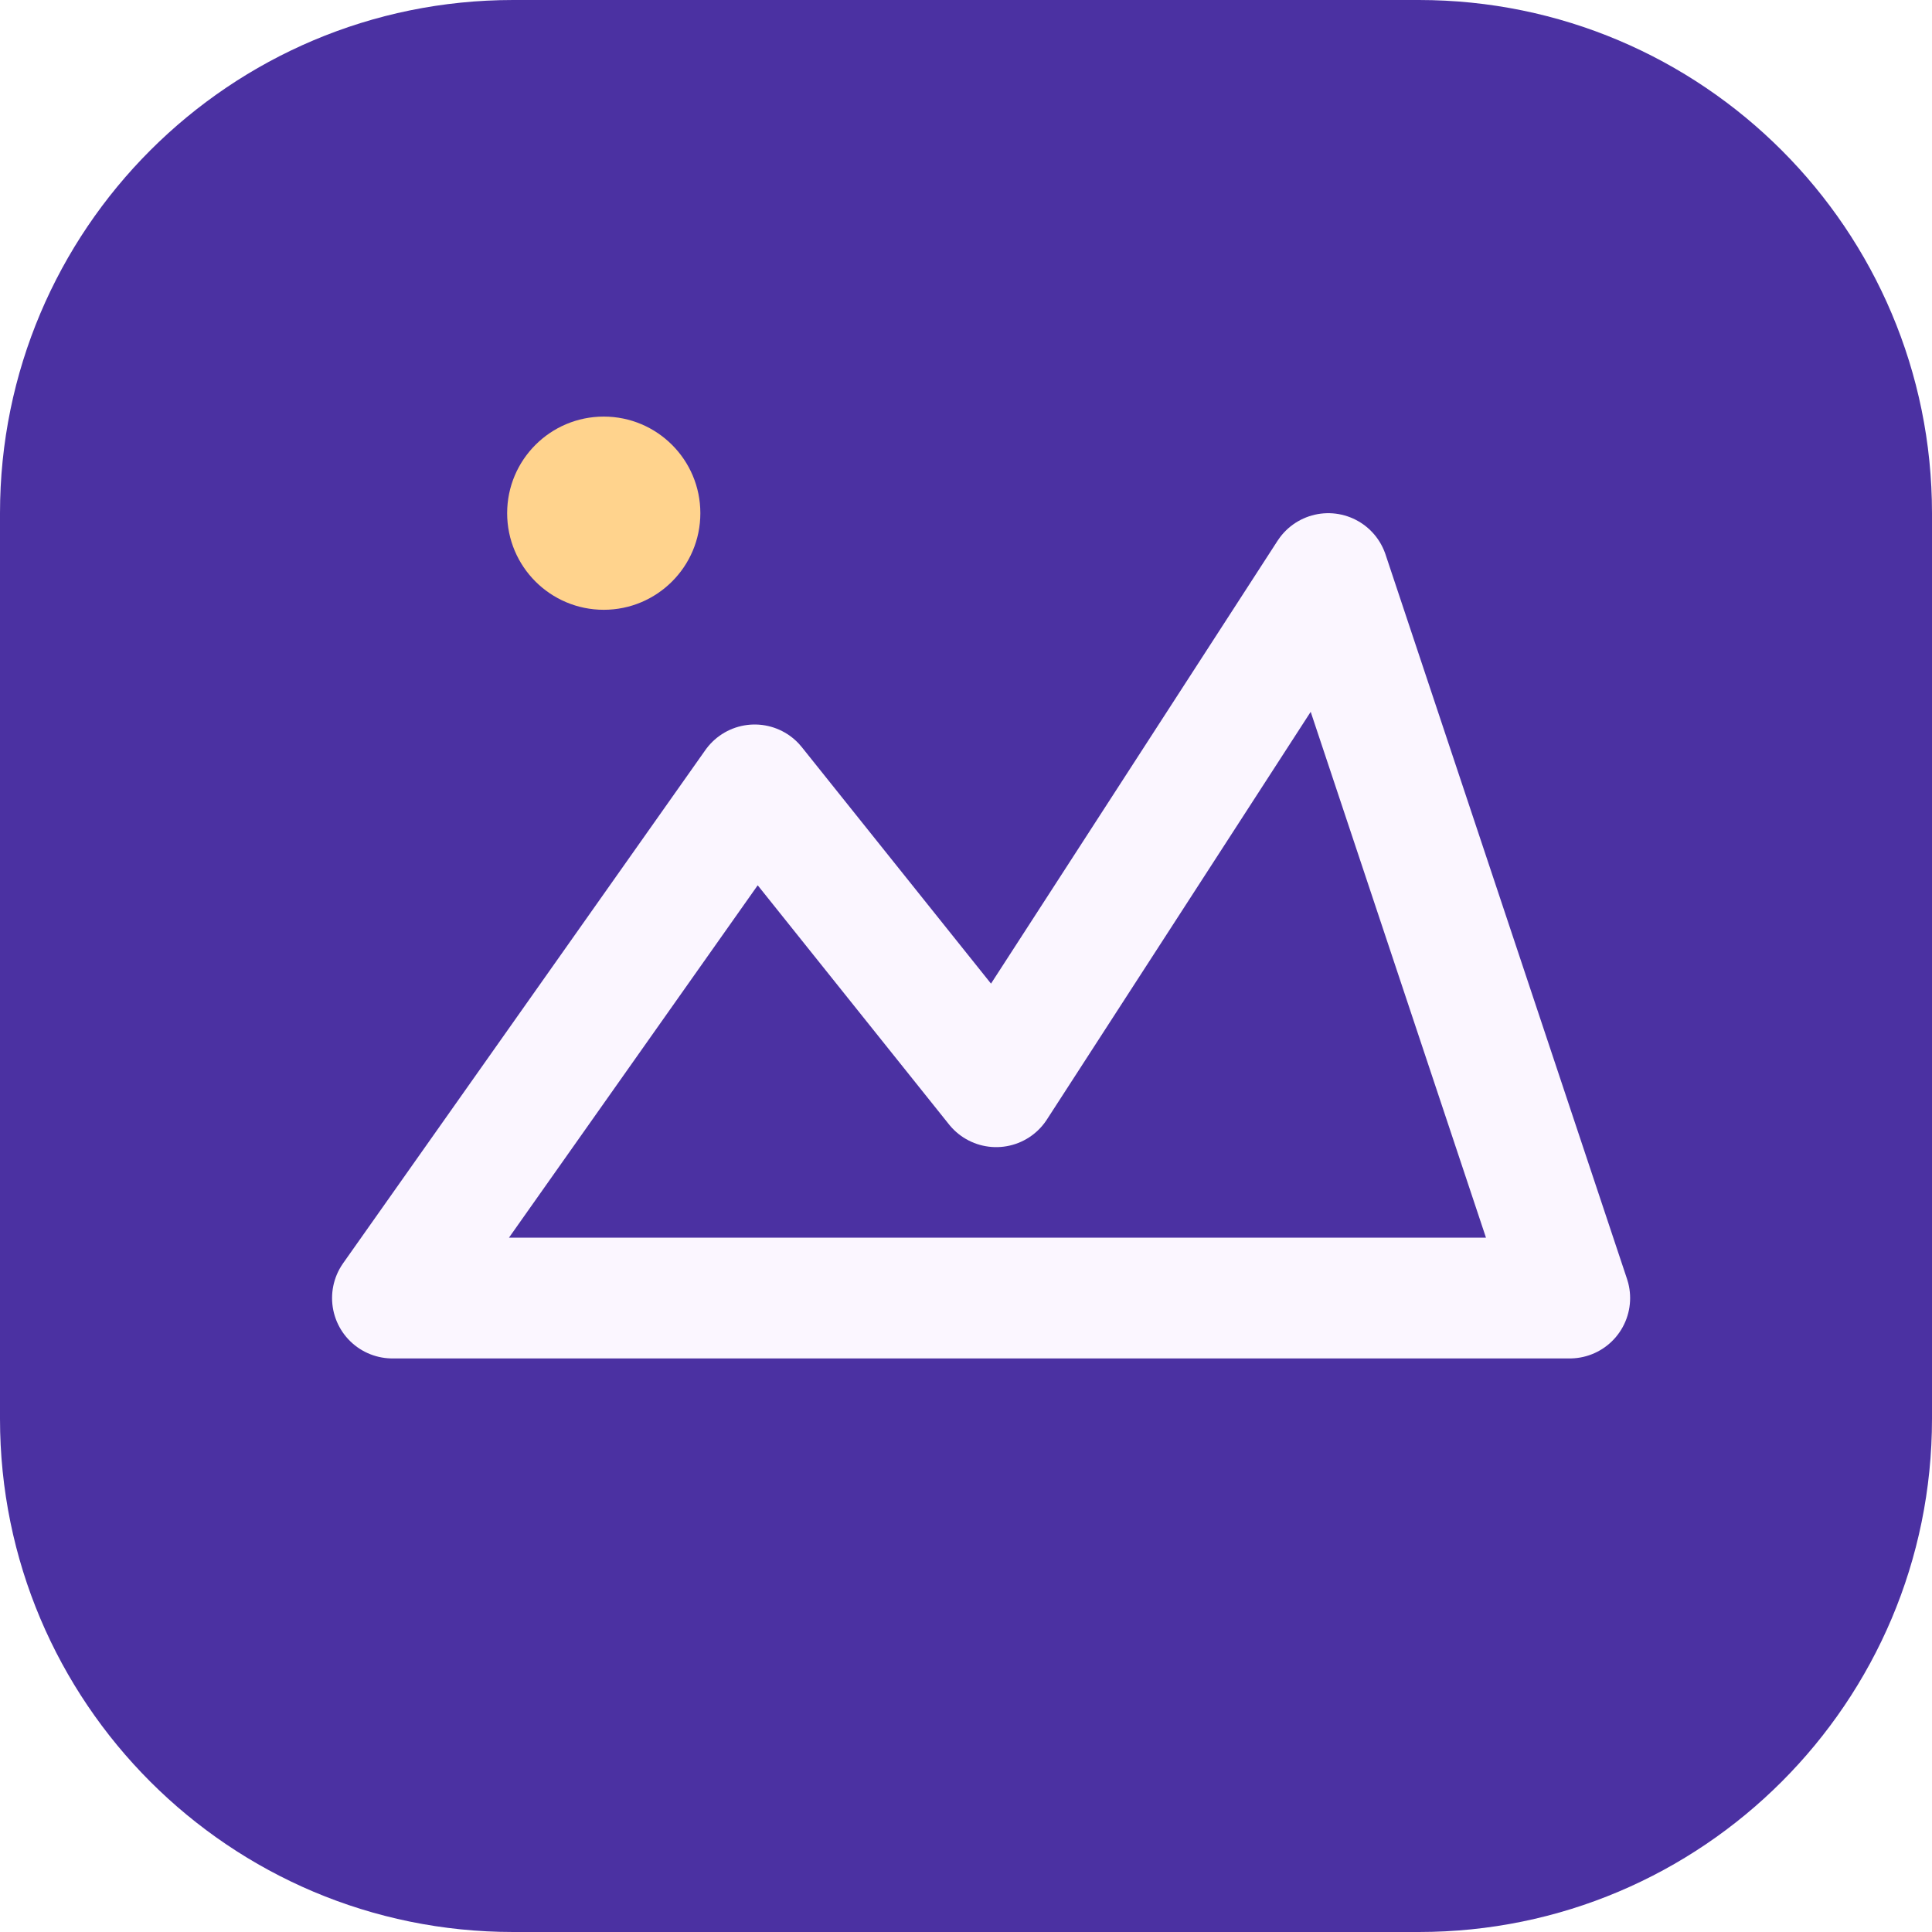
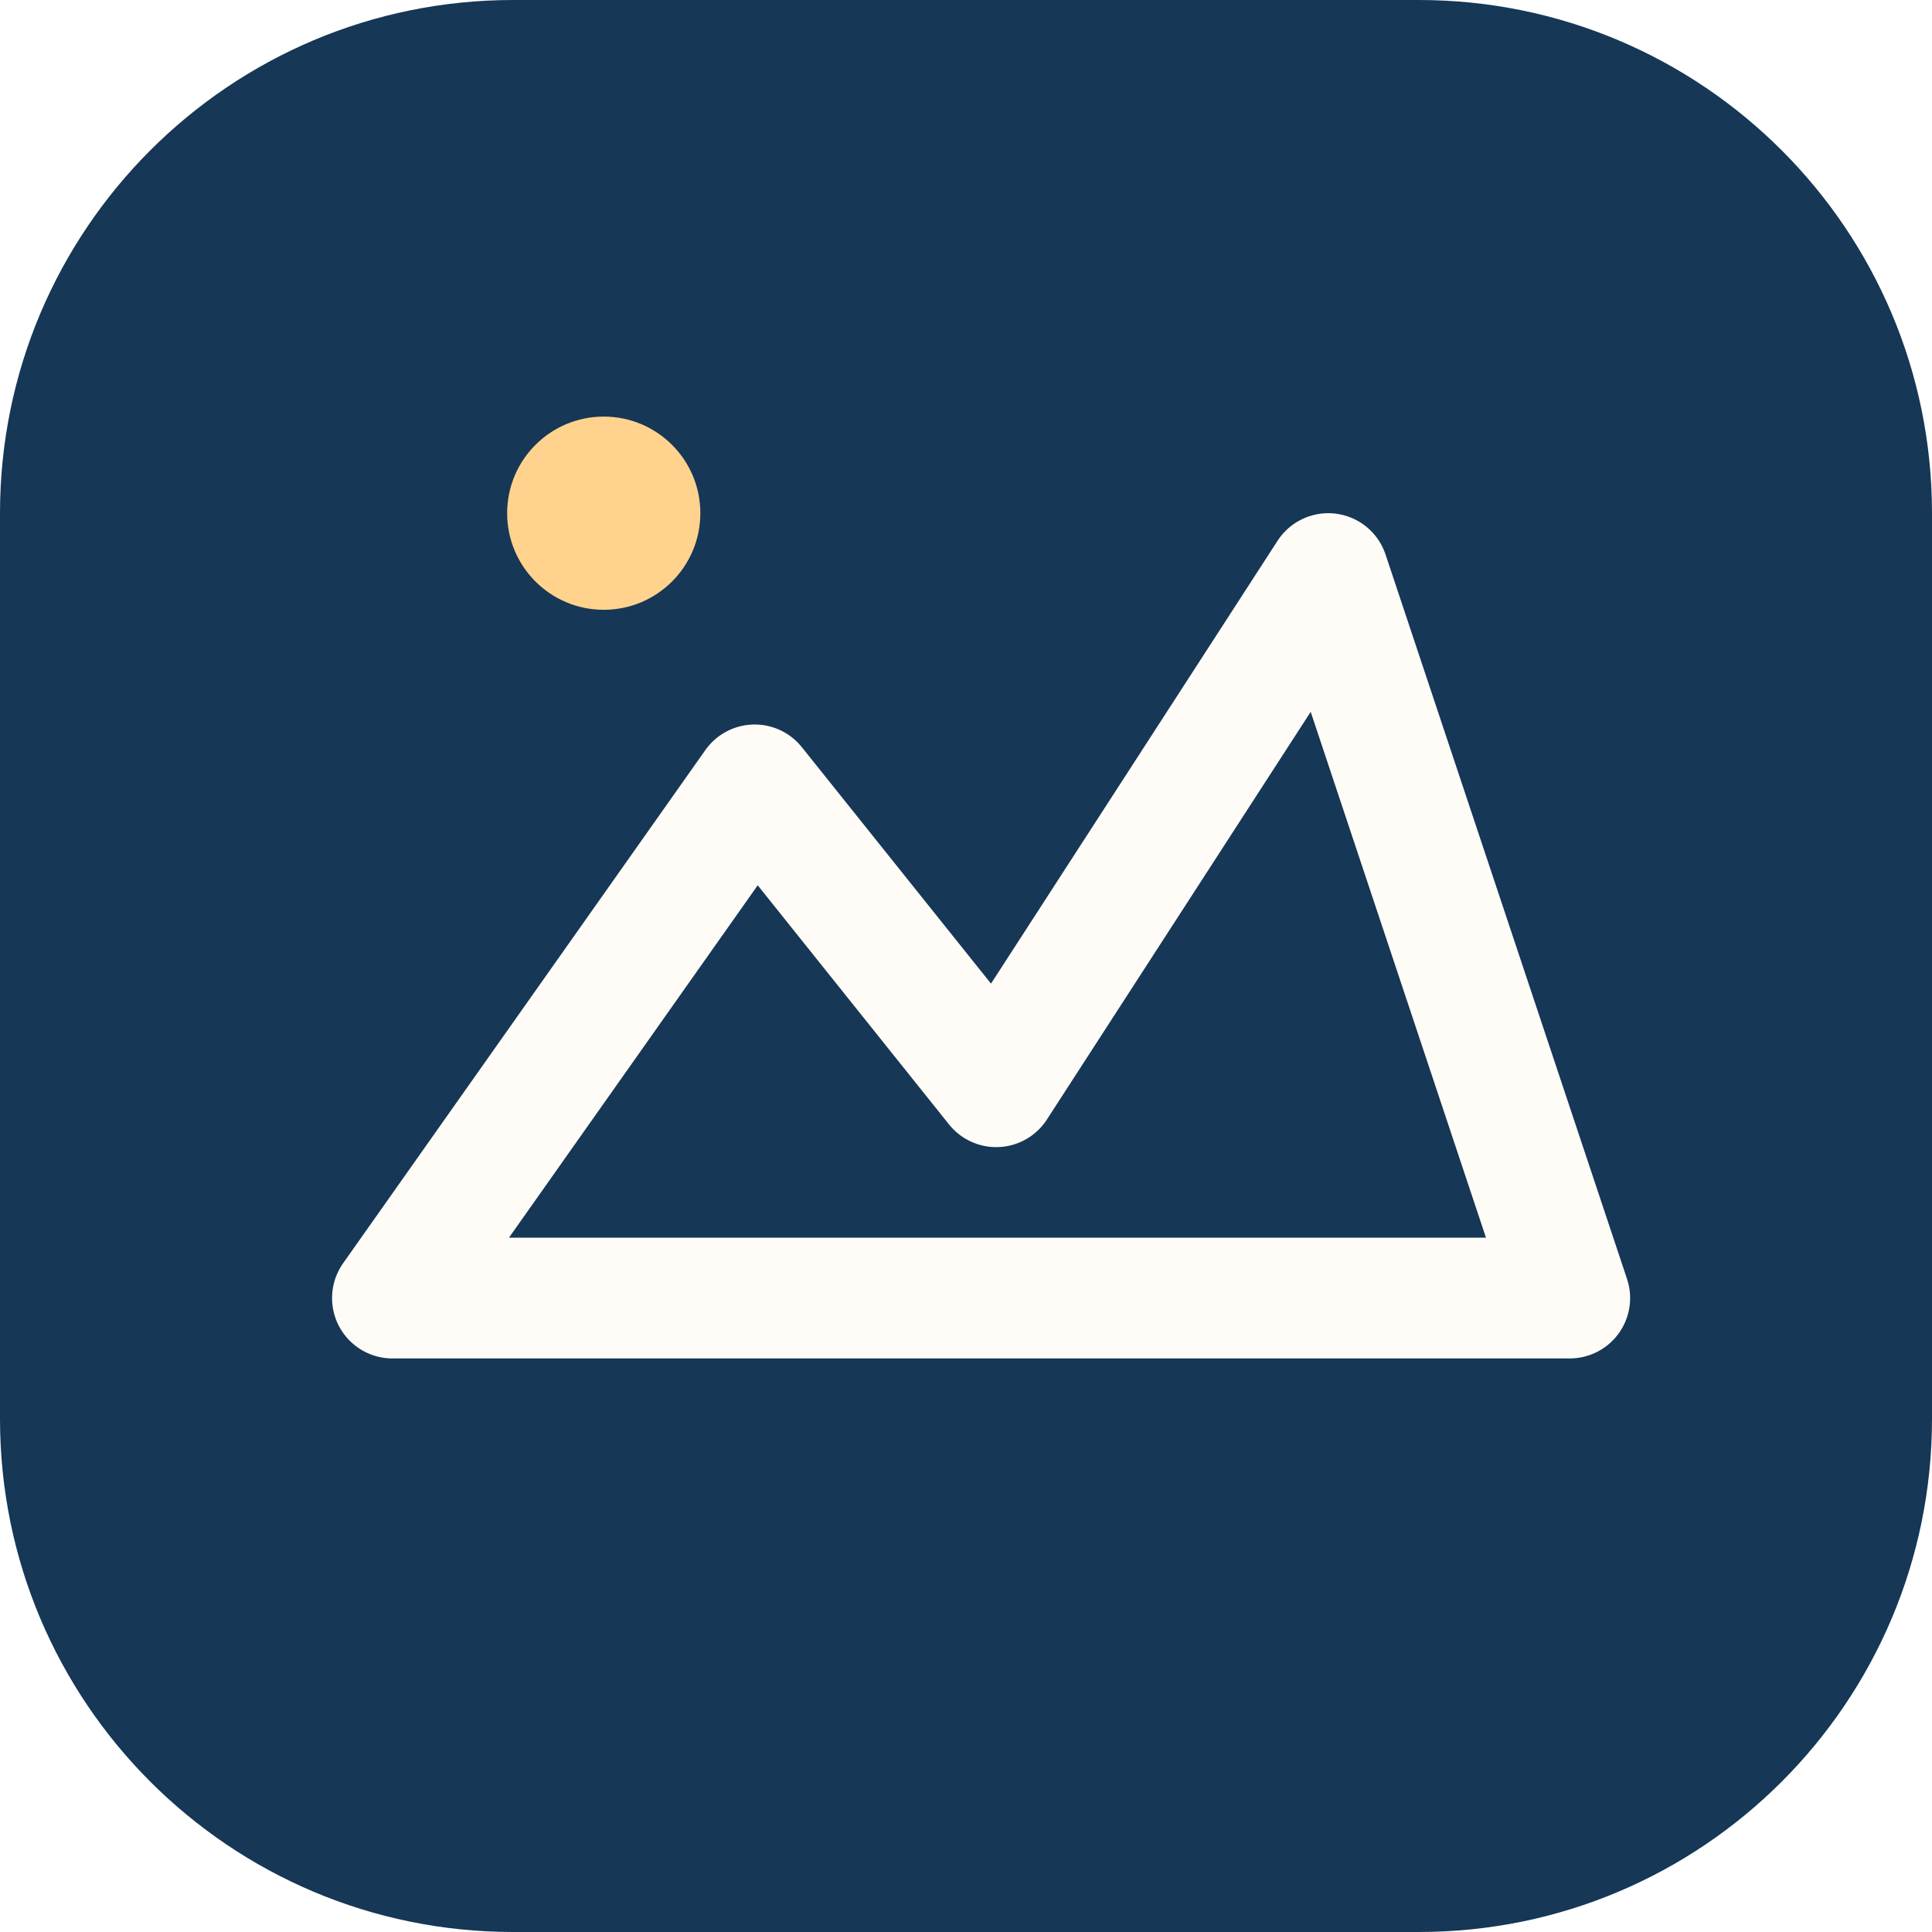
<svg xmlns="http://www.w3.org/2000/svg" viewBox="0 0 64 64">
-   <rect width="64" height="64" rx="17" fill="#4b31a2" />
-   <path fill="none" stroke="#fbf6ff" stroke-linecap="round" stroke-linejoin="round" stroke-width="4" d="M13 43l12-17 8 10 11-17 8 24H13z" />
+   <rect width="64" height="64" rx="17" fill="#163756" />
+   <path fill="none" stroke="#fffcf7" stroke-linecap="round" stroke-linejoin="round" stroke-width="4" d="M13 43l12-17 8 10 11-17 8 24H13z" />
  <circle cx="20" cy="17" r="3.2" fill="#ffd38d" />
</svg>
